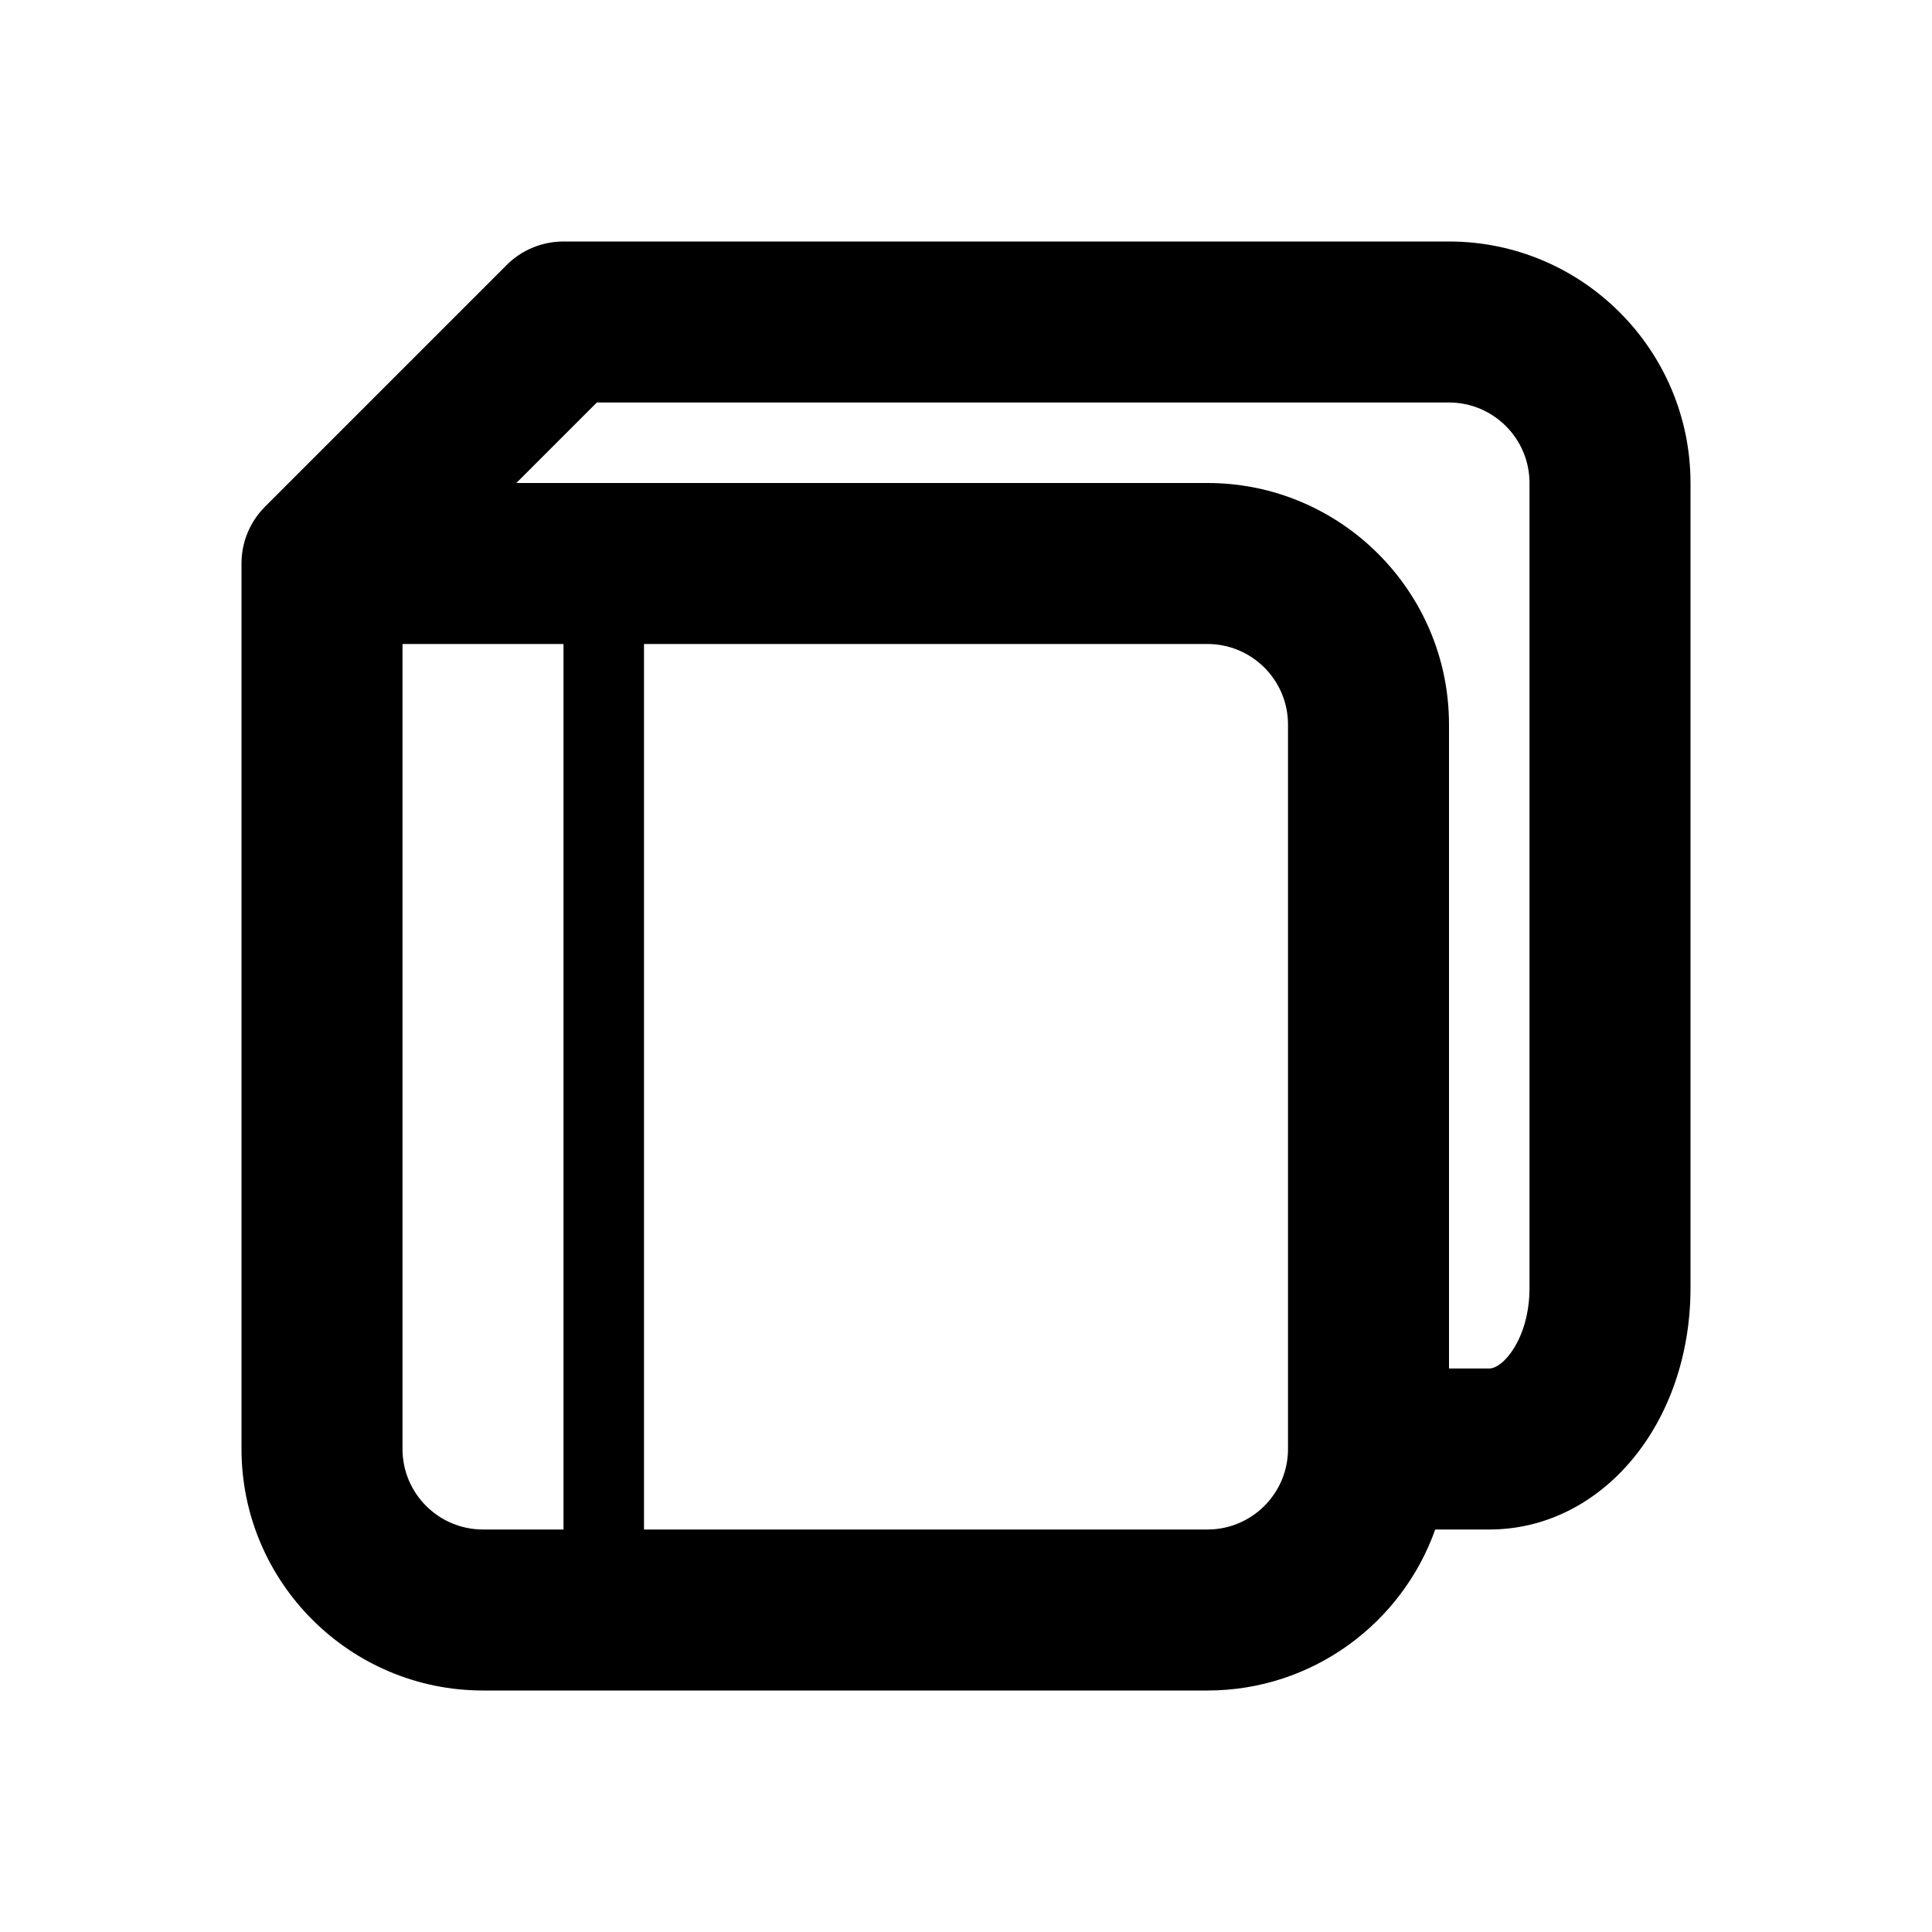
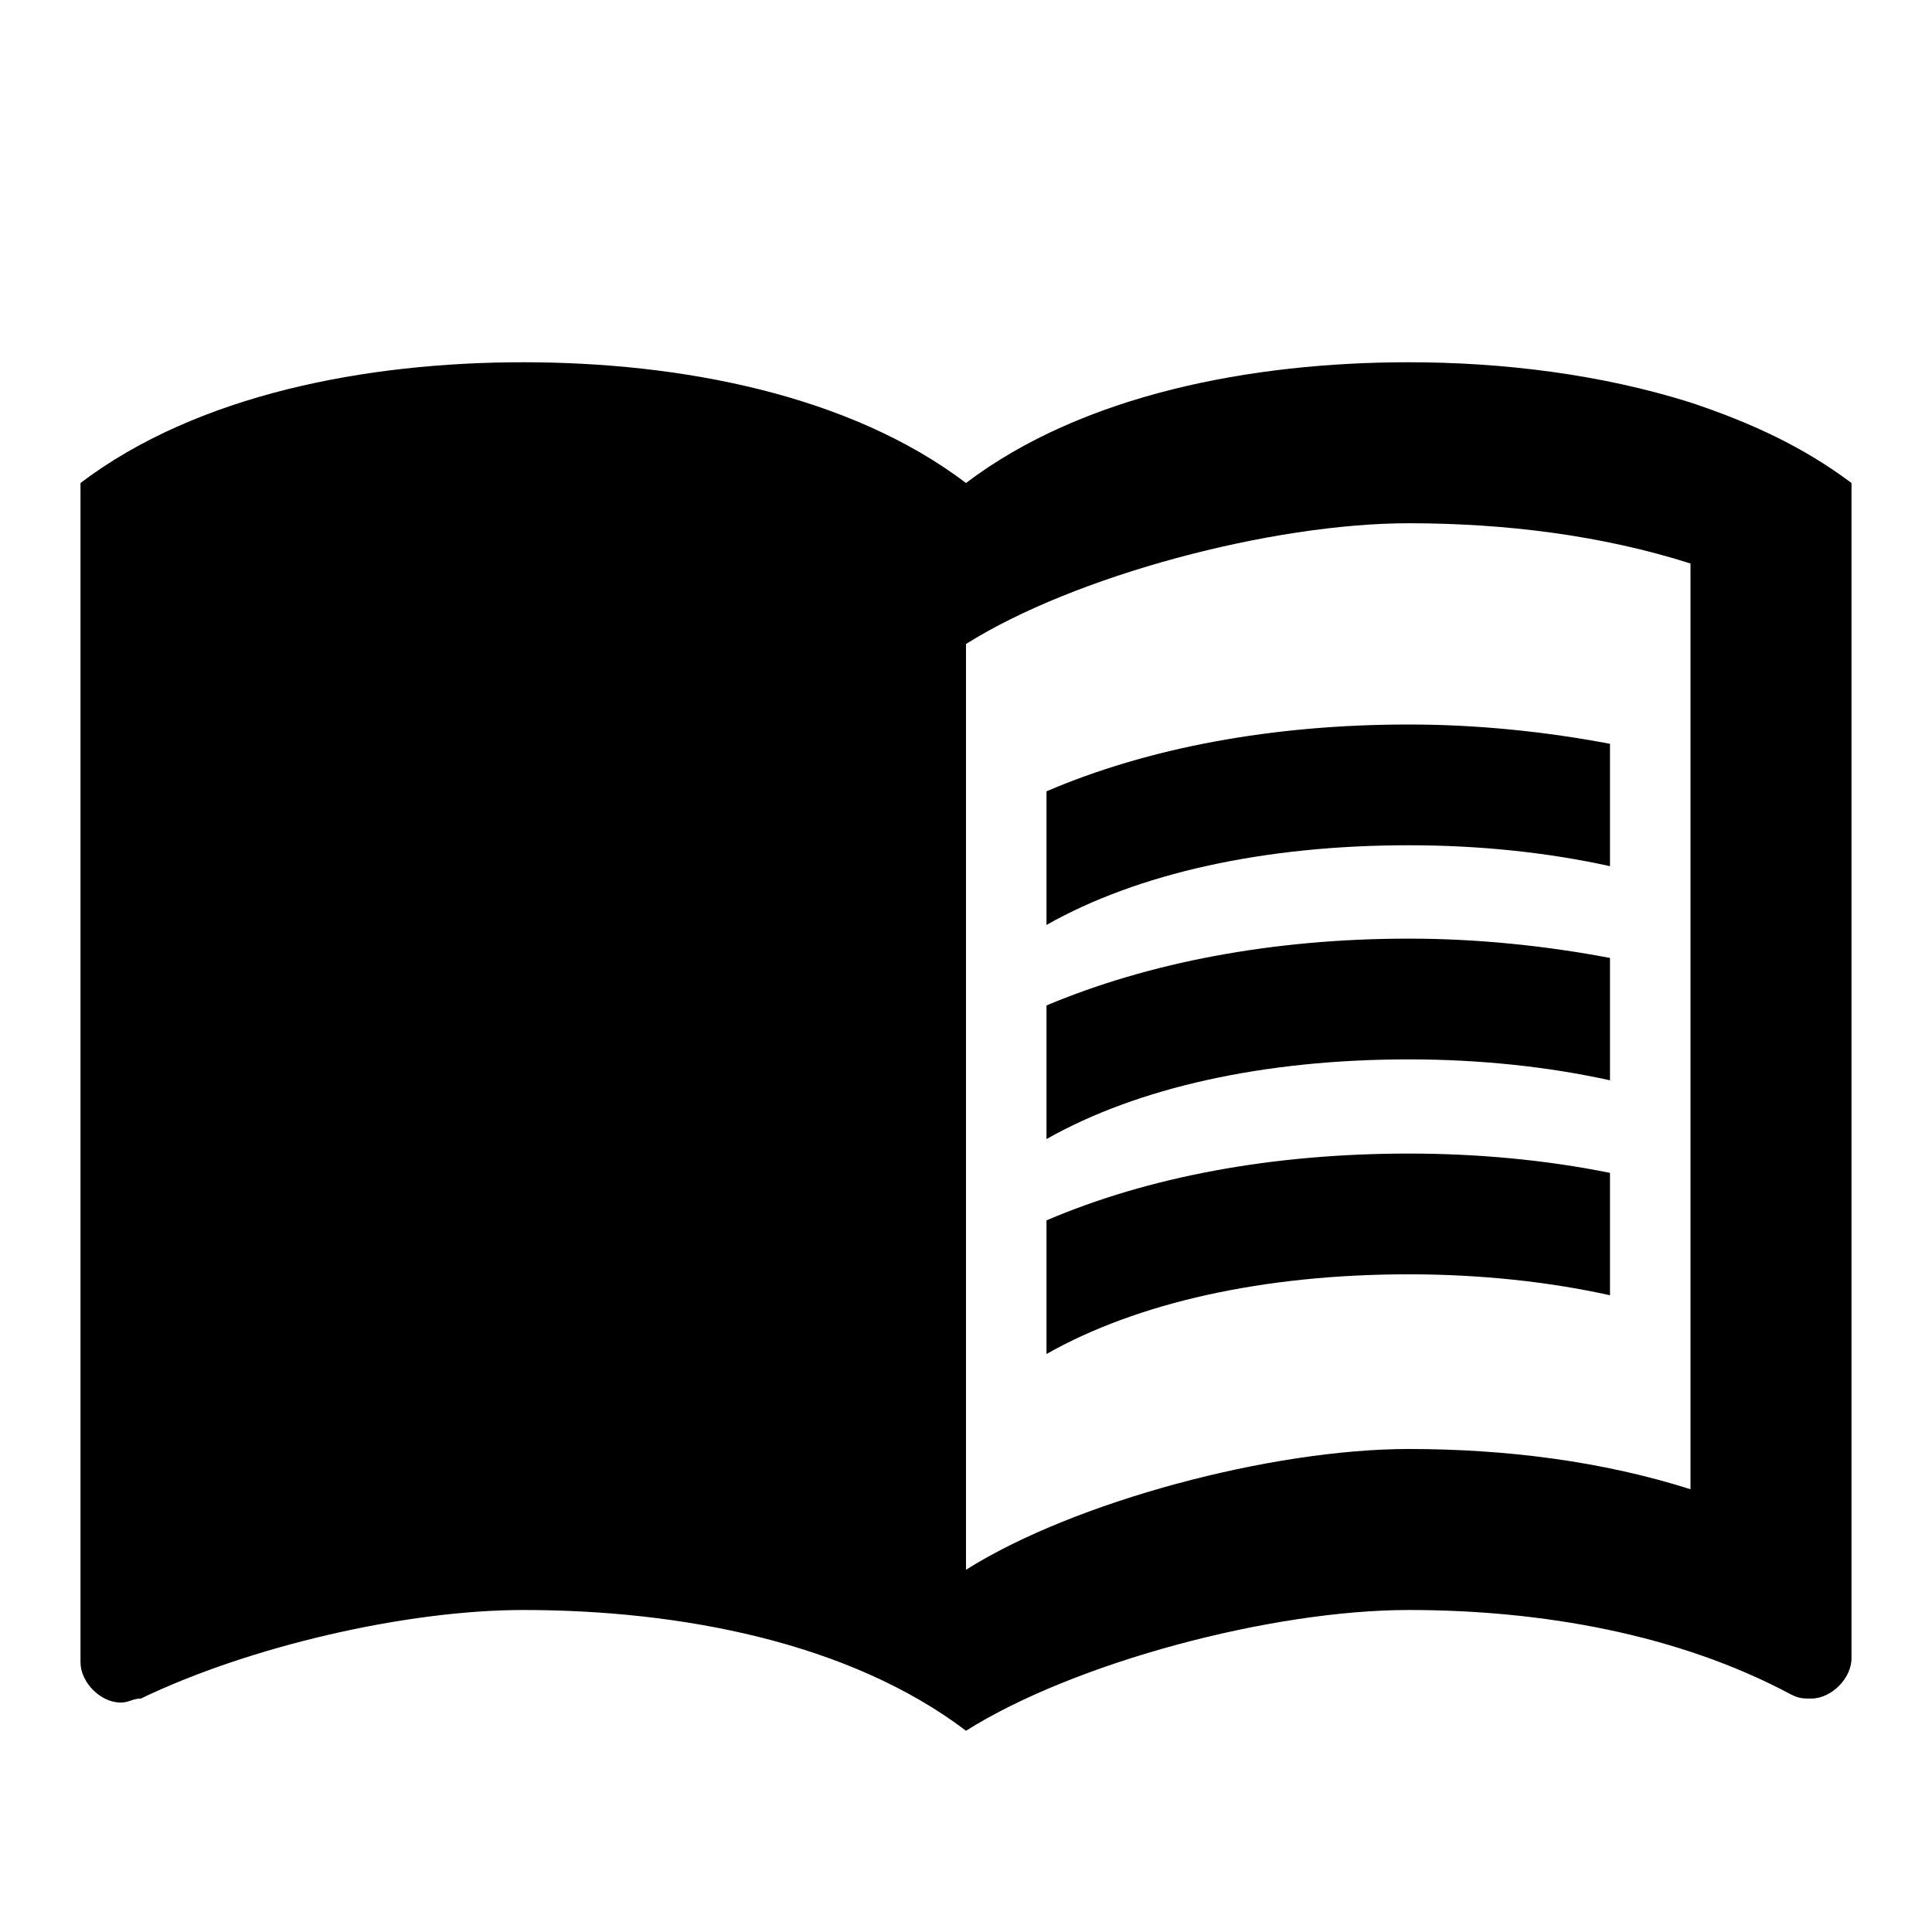
- <svg xmlns="http://www.w3.org/2000/svg" version="1.2" baseProfile="tiny" width="24" height="24" viewBox="0 0 24 24">
-   <path d="M18 3h-11c-.265 0-.52.105-.707.293l-3 3-.057.062c-.139.165-.225.373-.235.6l-.001.053v10.992c0 1.654 1.346 3 3 3h9c1.304 0 2.416-.836 2.829-2h.671c1.402 0 2.5-1.317 2.5-3v-10c0-1.654-1.346-3-3-3zm-12 16c-.551 0-1-.448-1-1v-10h2v11h-1zm10-1c0 .552-.449 1-1 1h-7v-11h7c.551 0 1 .448 1 1v9zm3-2c0 .62-.324 1-.5 1h-.5v-8c0-1.654-1.346-3-3-3h-8.586l1-1h10.586c.551 0 1 .448 1 1v10z" />
+ <svg xmlns="http://www.w3.org/2000/svg" enable-background="new 0 0 24 24" height="24" viewBox="0 0 24 24" width="24">
+   <g>
+     <rect fill="none" height="24" width="24" />
+   </g>
+   <g>
+     <g />
+     <g>
+       <path d="M21,5c-1.11-0.35-2.33-0.5-3.5-0.5c-1.95,0-4.05,0.4-5.5,1.5c-1.45-1.1-3.55-1.5-5.5-1.5S2.45,4.9,1,6v14.65 c0,0.25,0.25,0.5,0.5,0.5c0.1,0,0.15-0.05,0.25-0.05C3.1,20.45,5.05,20,6.5,20c1.95,0,4.05,0.4,5.5,1.5c1.35-0.85,3.8-1.5,5.5-1.5 c1.65,0,3.35,0.3,4.75,1.05c0.1,0.05,0.15,0.05,0.25,0.05c0.25,0,0.5-0.25,0.5-0.5V6C22.4,5.55,21.75,5.25,21,5z M21,18.5 c-1.1-0.35-2.3-0.5-3.5-0.5c-1.7,0-4.15,0.65-5.5,1.5V8c1.35-0.85,3.8-1.5,5.5-1.5c1.2,0,2.4,0.15,3.5,0.5V18.5z" />
+       <g>
+         <path d="M17.5,10.5c0.88,0,1.73,0.09,2.5,0.26V9.24C19.21,9.09,18.36,9,17.5,9c-1.7,0-3.24,0.29-4.5,0.83v1.66 C14.13,10.85,15.7,10.5,17.5,10.5z" />
+         <path d="M13,12.49v1.66c1.13-0.64,2.7-0.99,4.5-0.99c0.88,0,1.73,0.09,2.5,0.26V11.9c-0.79-0.15-1.64-0.24-2.5-0.24 C15.8,11.66,14.26,11.96,13,12.49z" />
+         <path d="M17.5,14.33c-1.7,0-3.24,0.29-4.5,0.83v1.66c1.13-0.64,2.7-0.99,4.5-0.99c0.88,0,1.73,0.09,2.5,0.26v-1.52 C19.21,14.41,18.36,14.33,17.5,14.33z" />
+       </g>
+     </g>
+   </g>
</svg>
